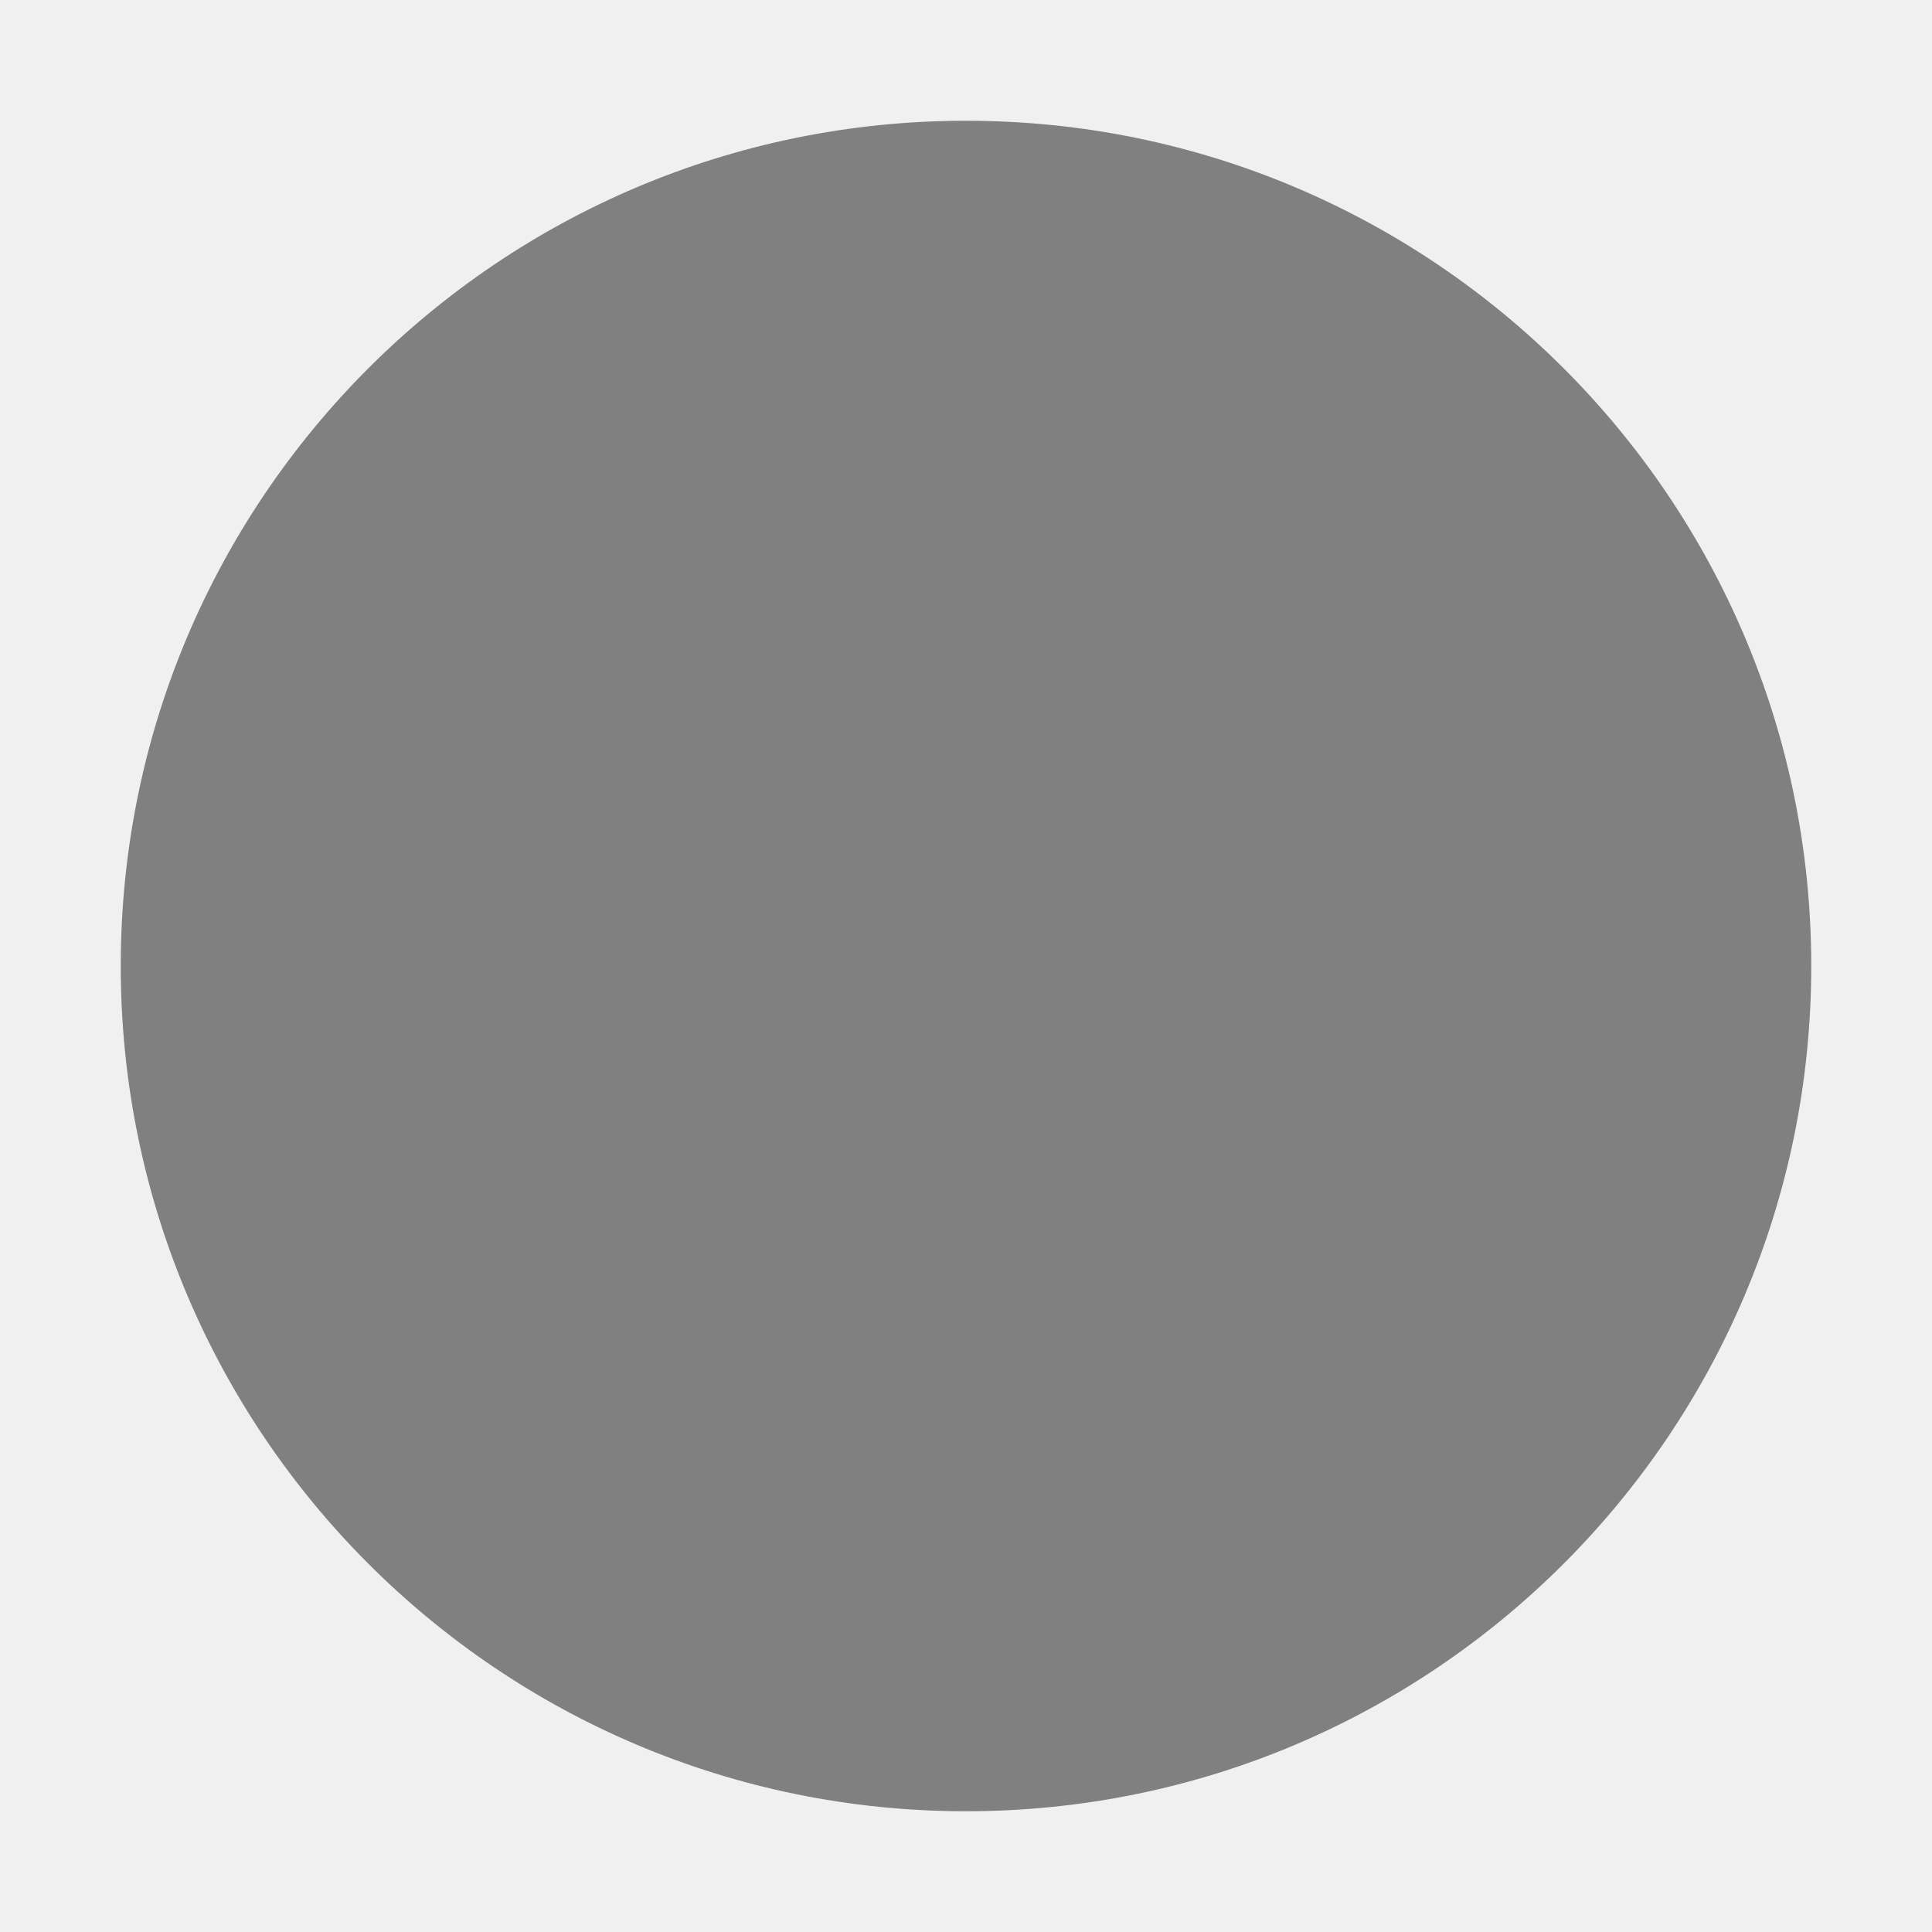
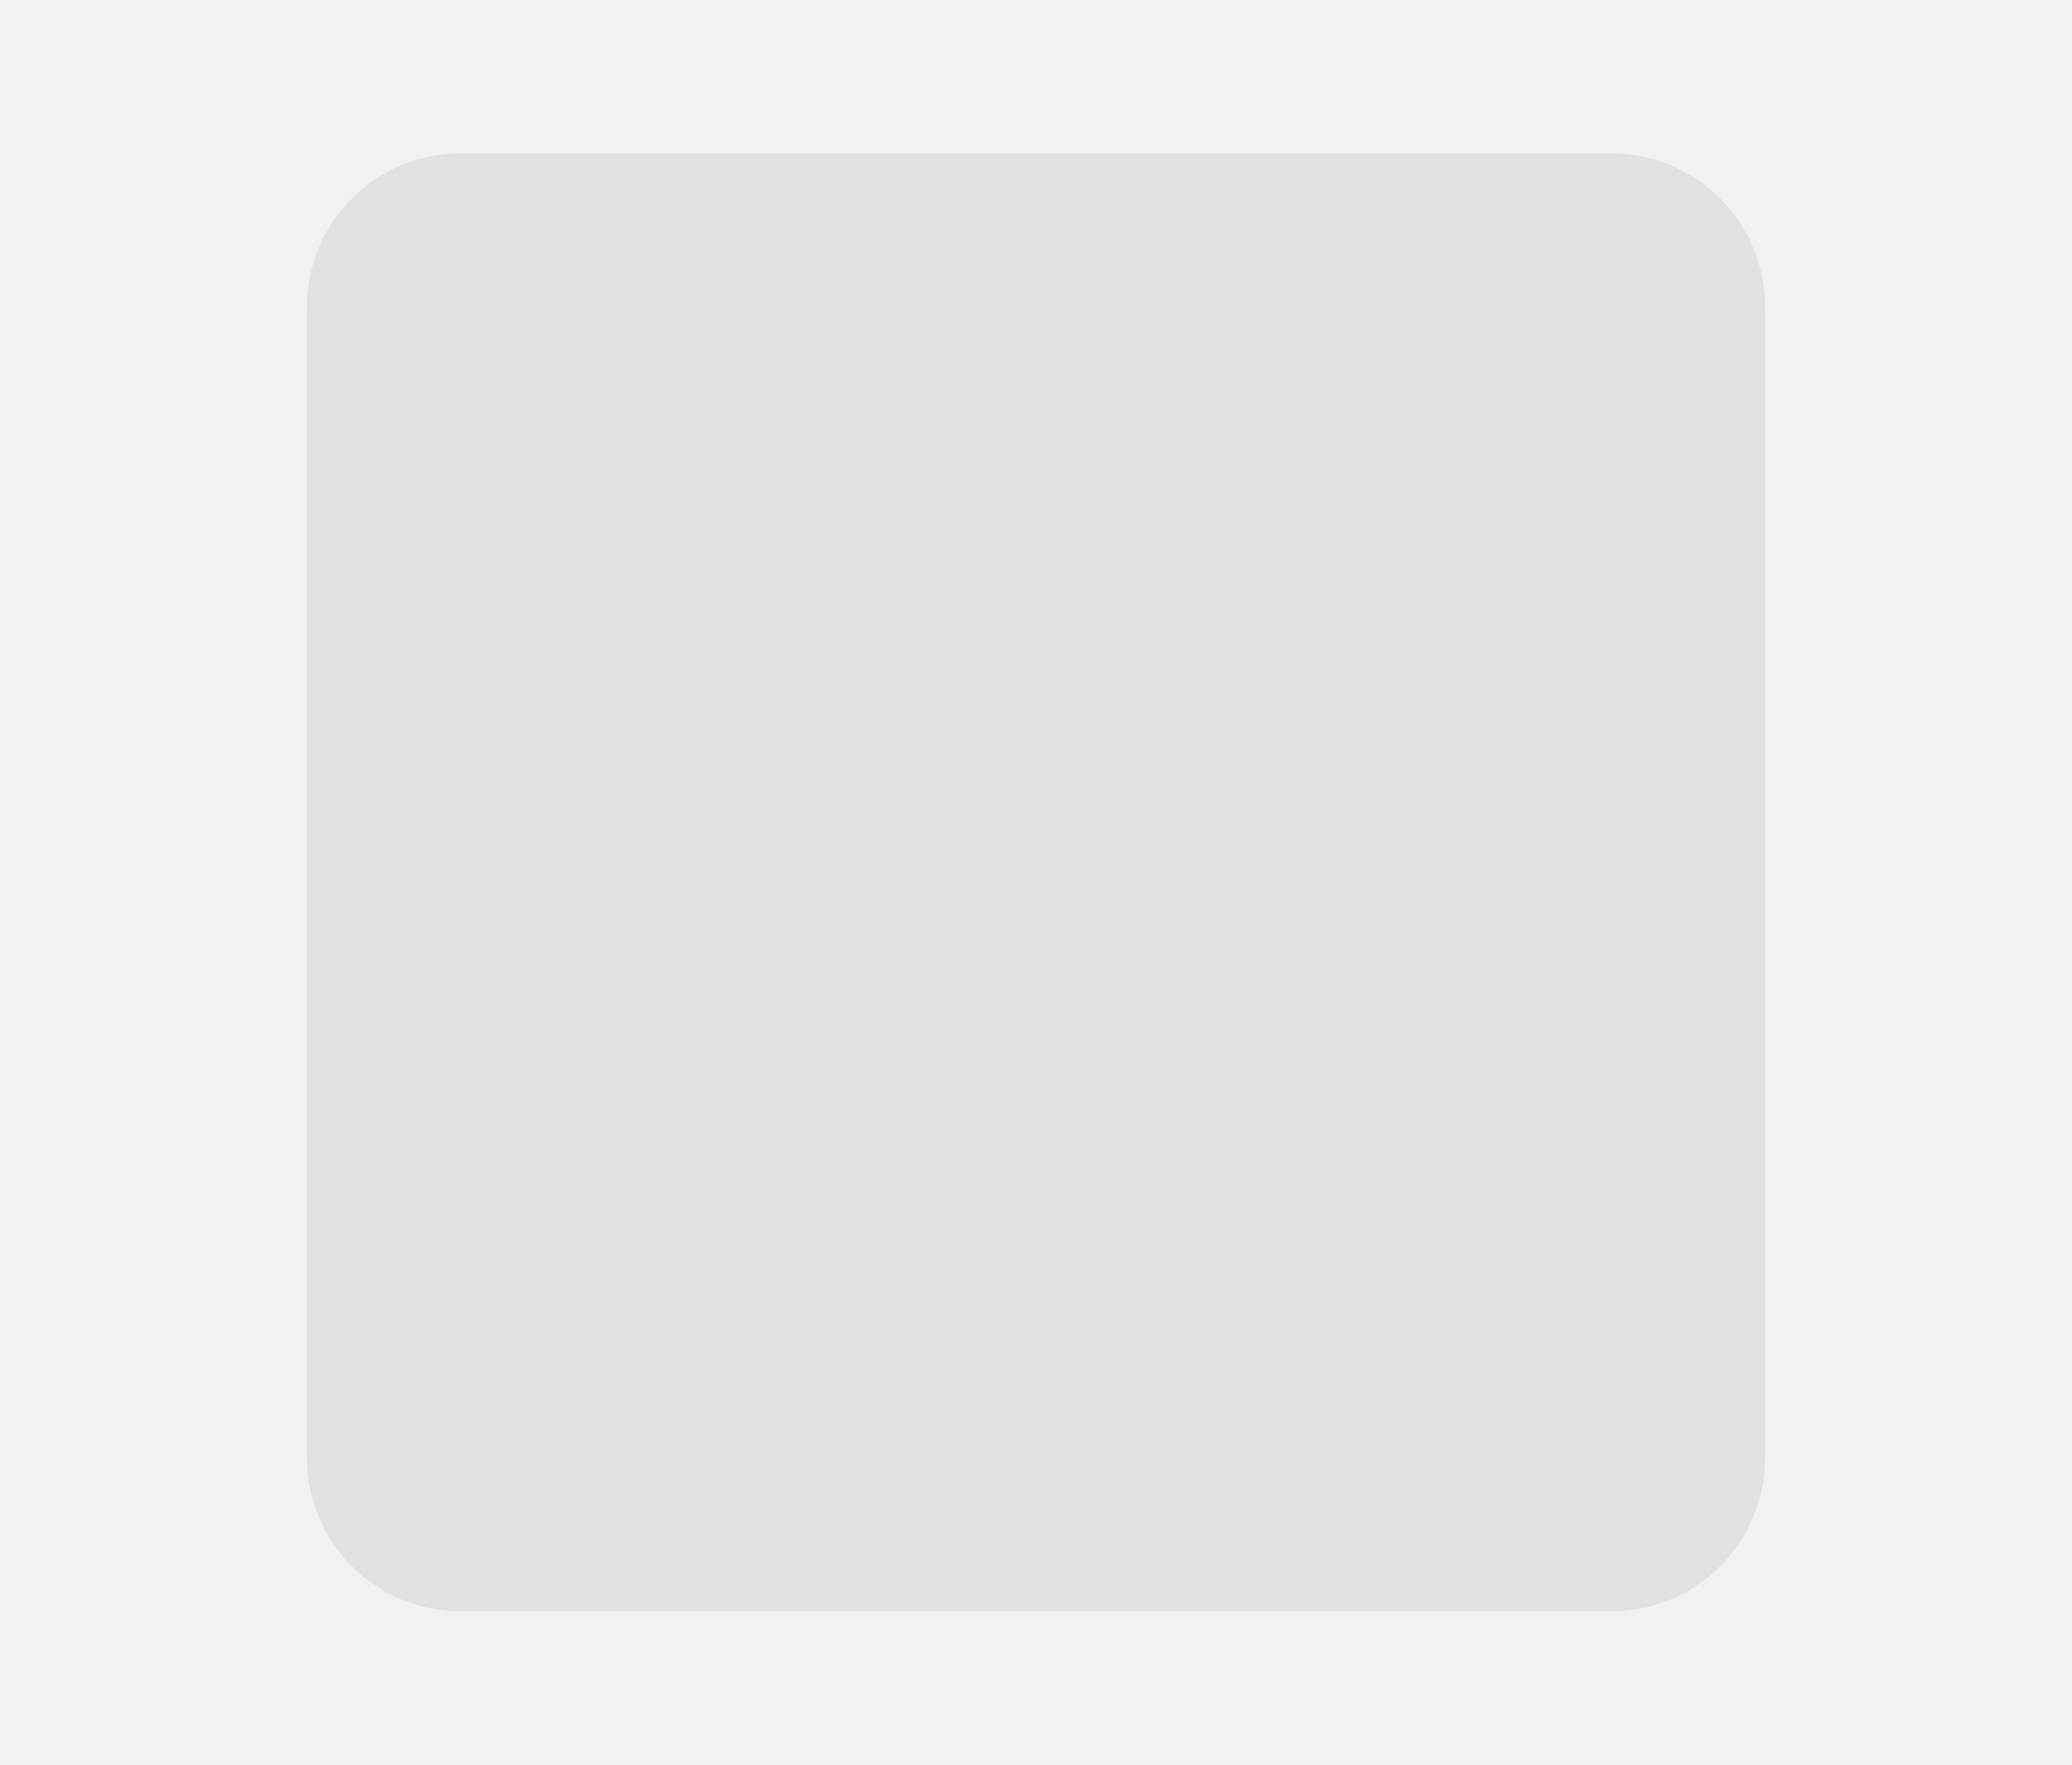
- <svg xmlns="http://www.w3.org/2000/svg" enable-background="new 0 0 32 32" height="16" id="Layer_1" version="1.1" viewBox="0 0 16 16" width="16" xml:space="preserve">
-   <defs id="defs24" />
-   <g style="display:inline" id="titlebutton-close" transform="translate(-645,185.6378)">
-     <g id="g4927-9" style="display:inline;opacity:1" transform="translate(-678,-432.6378)">
-       <g transform="translate(-103,0)" style="display:inline;opacity:1" id="g4490-6-5-2">
-         <g id="g4092-0-2-21-0" style="display:inline" transform="translate(58,0)">
-           <circle r="7" cy="255" cx="1376" style="fill:#808080;fill-opacity:1;stroke:none;stroke-width:0;stroke-linecap:butt;stroke-linejoin:miter;stroke-miterlimit:4;stroke-dasharray:none;stroke-dashoffset:0;stroke-opacity:1" id="path4068-7-5-9-6" />
-         </g>
-       </g>
-       <g id="g4778-2-68" transform="translate(1323,246.8672)" style="fill:#ffffff;fill-opacity:1">
-         <g style="display:inline;fill:#ffffff;fill-opacity:1" id="layer9-9-4-4" transform="translate(-60,-518)" />
-         <g id="layer10-2-1-8" transform="translate(-60,-518)" style="fill:#ffffff;fill-opacity:1" />
-         <g id="layer11-16-4-9" transform="translate(-60,-518)" style="fill:#ffffff;fill-opacity:1" />
-         <g transform="matrix(0.75,0,0,0.75,2,2.054688)" id="g2996-76-5" style="fill:#ffffff;fill-opacity:1">
-           <g transform="translate(-60,-518)" id="layer12-4-5-7" style="fill:#ffffff;fill-opacity:1">
-             <g transform="translate(19,-242)" id="layer4-4-1-9-5" style="display:inline;fill:#ffffff;fill-opacity:1" />
-           </g>
-         </g>
-         <g id="layer13-2-6-11" transform="translate(-60,-518)" style="fill:#ffffff;fill-opacity:1" />
-         <g id="layer14-4-0-33" transform="translate(-60,-518)" style="fill:#ffffff;fill-opacity:1" />
-         <g id="layer15-7-3-0" transform="translate(-60,-518)" style="fill:#ffffff;fill-opacity:1" />
-       </g>
+ <svg xmlns="http://www.w3.org/2000/svg" width="27px" height="23px" viewBox="0 0 27 23" version="1.1">
+   <defs />
+   <g id="Symbols" stroke="none" stroke-width="1" fill="none" fill-rule="evenodd">
+     <g id="menu_hover">
+       <rect id="Rectangle-18" fill-opacity="0.289" fill="#000000" opacity="0" x="0" y="0" width="27" height="23" />
+       <rect id="Rectangle-62" fill-opacity="0.1" fill="#636381" x="4" y="2" width="19" height="19" rx="2" />
    </g>
-     <rect y="-185.638" x="645" height="16" width="16" id="rect17883-39" style="display:inline;opacity:1;fill:none;fill-opacity:1;stroke:none;stroke-width:1;stroke-linecap:butt;stroke-linejoin:miter;stroke-miterlimit:4;stroke-dasharray:none;stroke-dashoffset:0;stroke-opacity:0" />
  </g>
</svg>
